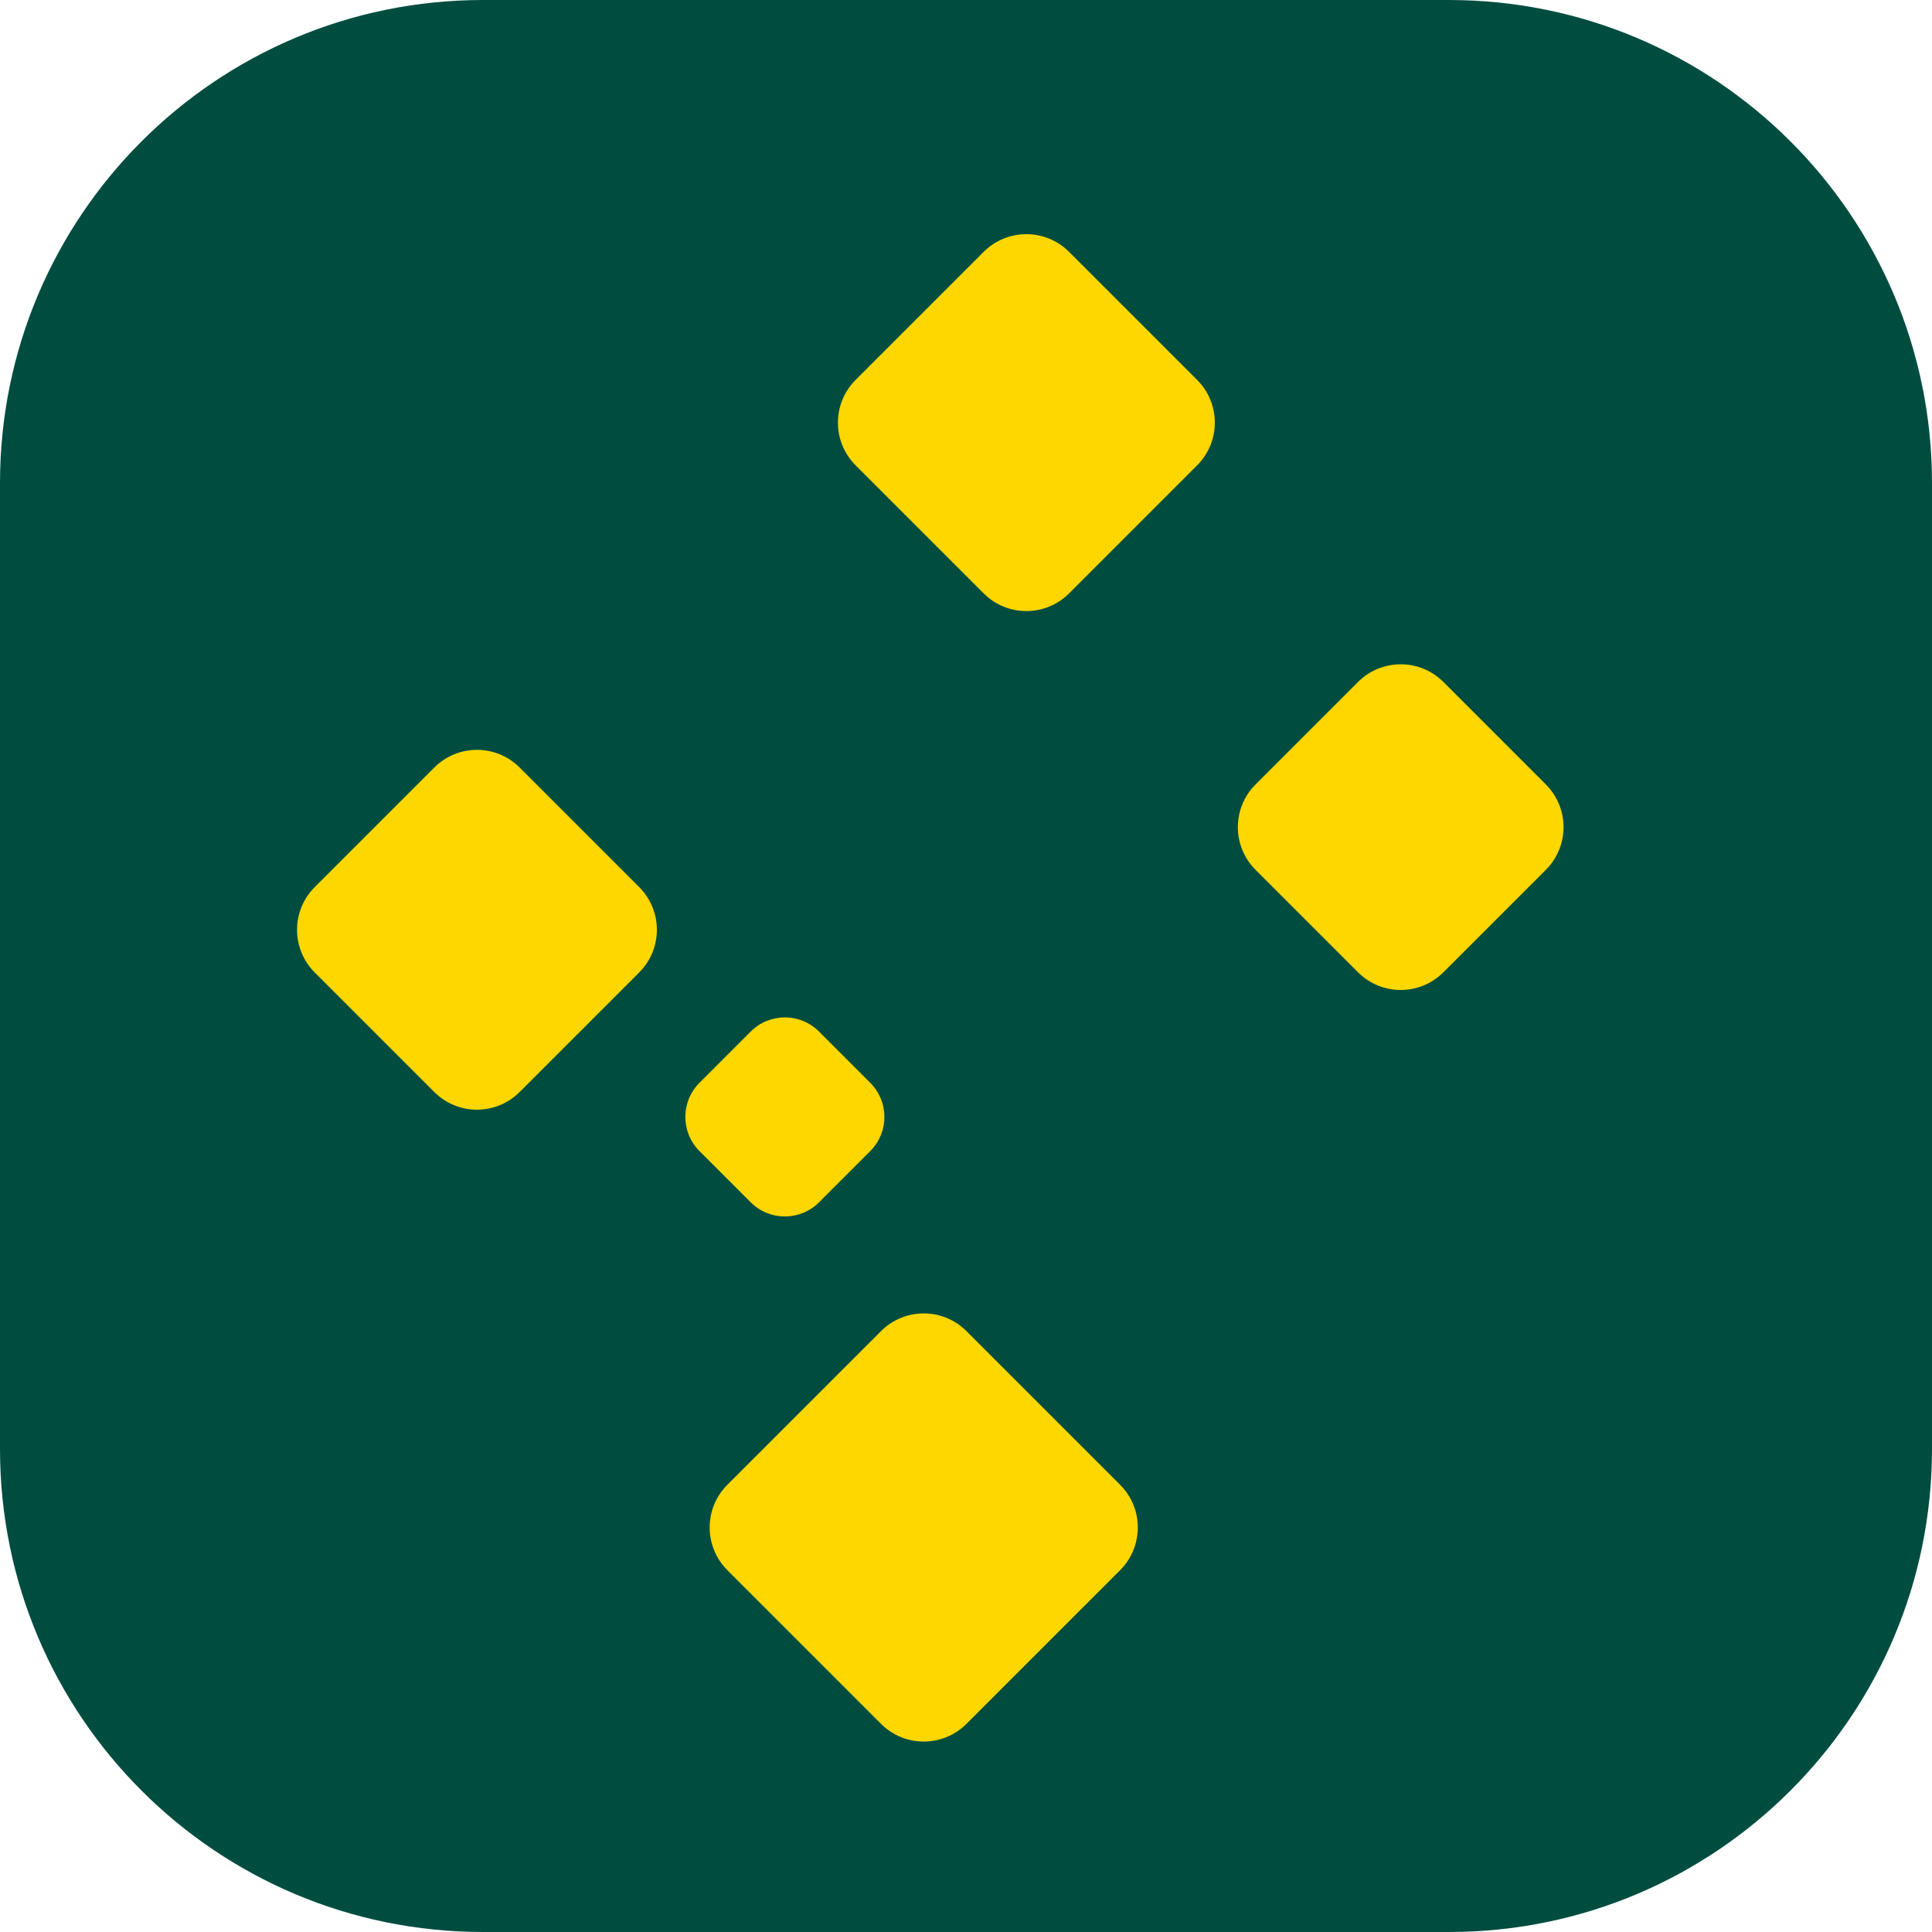
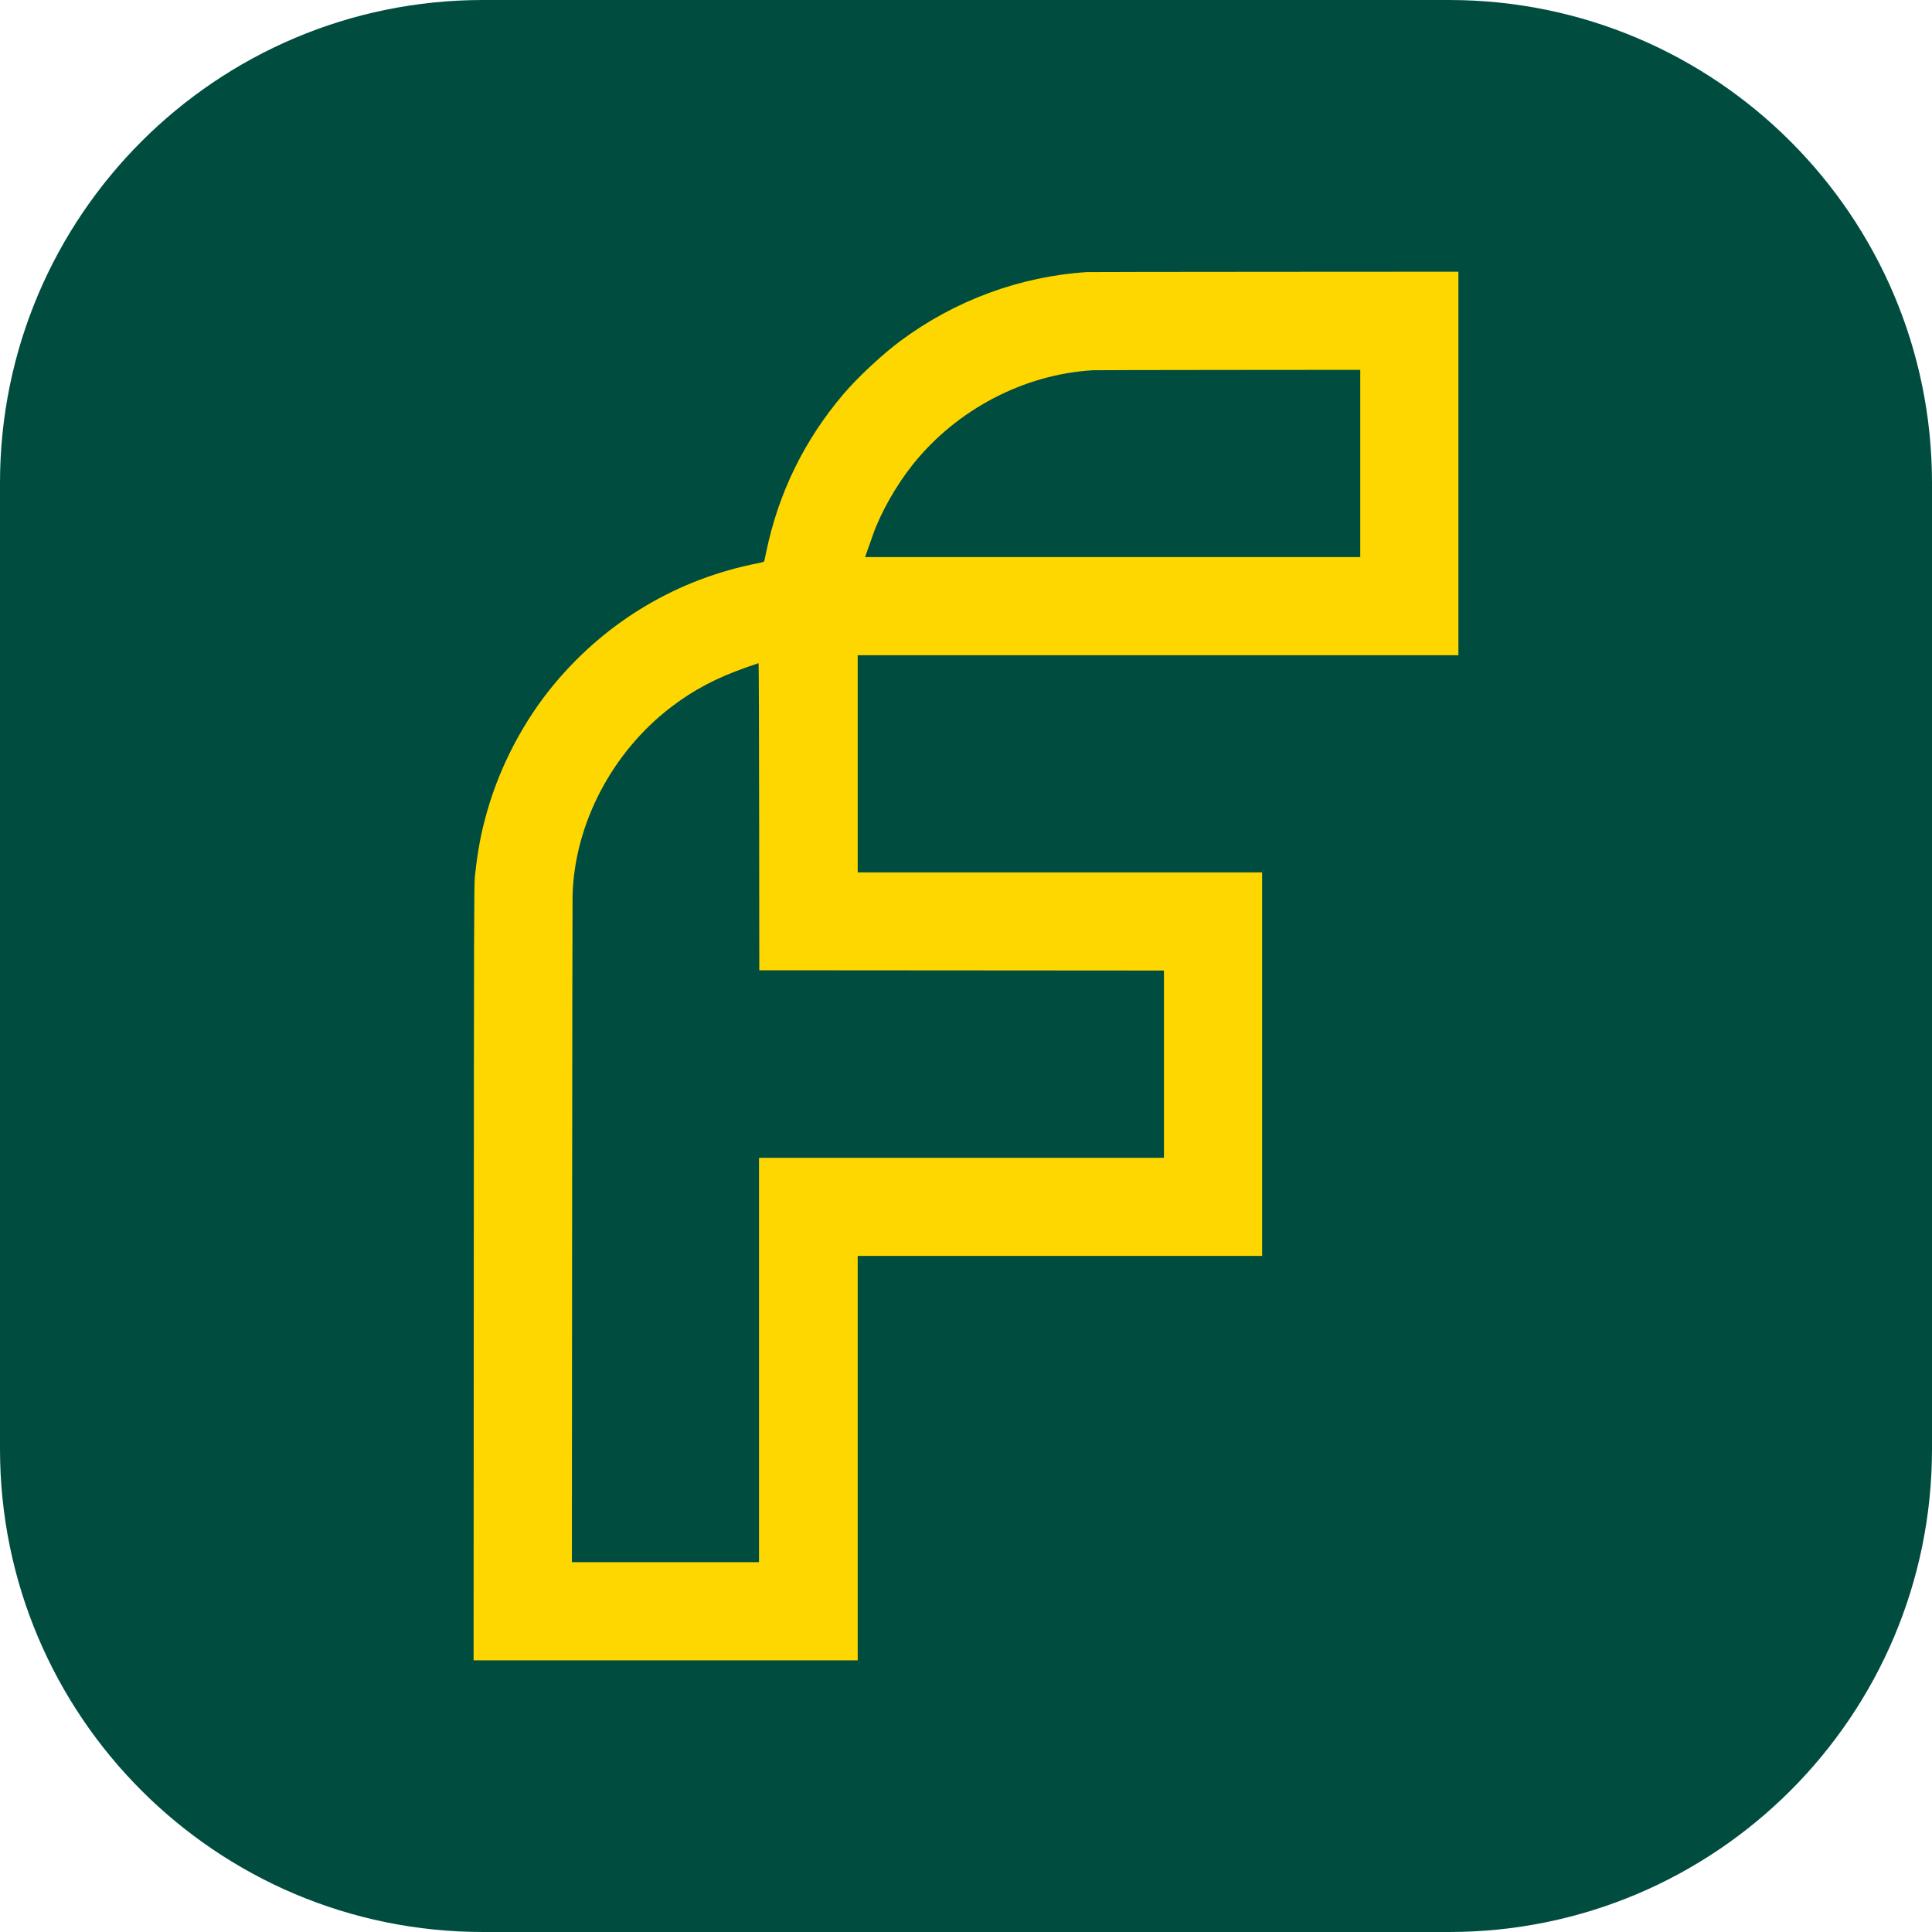
- <svg xmlns="http://www.w3.org/2000/svg" viewBox="0 0 32 32">
+ <svg xmlns="http://www.w3.org/2000/svg" viewBox="0 0 32 32" role="img" aria-label="FairGo PDF logo">
  <rect width="32" height="32" rx="8" fill="#004D40" />
-   <rect x="14.5" y="4.5" width="5" height="5" rx="1" fill="#FFD700" transform="rotate(45 17 7)" />
-   <rect x="21" y="11.5" width="4.4" height="4.4" rx="1" fill="#FFD700" transform="rotate(45 23.2 13.7)" />
-   <rect x="12.5" y="22.5" width="5.6" height="5.6" rx="1" fill="#FFD700" transform="rotate(45 15.3 25.3)" />
-   <rect x="5.5" y="13" width="4.8" height="4.8" rx="1" fill="#FFD700" transform="rotate(45 7.9 15.4)" />
-   <rect x="11.6" y="17.1" width="2.8" height="2.8" rx="0.8" fill="#FFD700" transform="rotate(45 13 18.5)" />
+   <g transform="translate(-9.541 1.651) scale(0.009342)">
+     <path d="M 2948.500 305.682 C 2829.528 313.344, 2714.109 355.984, 2617.405 428.001 C 2584.896 452.212, 2541.654 492.612, 2516.411 522.358 C 2446.821 604.364, 2401.199 697.927, 2379.569 803 C 2378.153 809.875, 2376.779 816.448, 2376.515 817.606 C 2376.101 819.420, 2374.469 820.019, 2364.767 821.918 C 2222.988 849.672, 2097.681 923.955, 2004.480 1035.500 C 1950.927 1099.592, 1908.859 1178.985, 1885.524 1260 C 1874.194 1299.336, 1868.239 1330.738, 1863.239 1377.500 C 1861.787 1391.082, 1861.604 1457.484, 1861.305 2079.750 L 1860.974 2767 2201.487 2767 L 2542 2767 2542 2408.500 L 2542 2050 2900.500 2050 L 3259 2050 3259 1710 L 3259 1370 2900.500 1370 L 2542 1370 2542 1177.500 L 2542 985 3074.500 985 L 3607 985 3607 645 L 3607 305 3280.250 305.180 C 3100.537 305.279, 2951.250 305.505, 2948.500 305.682 M 2959 479.694 C 2836.808 486.902, 2717.817 549.137, 2639.831 646.628 C 2610.509 683.284, 2582.930 731.856, 2568.999 771.378 C 2568.006 774.195, 2564.465 784.263, 2561.131 793.750 L 2555.068 811 2994.034 811 L 3433 811 3433 645 L 3433 479 3198.750 479.185 C 3069.912 479.287, 2962.025 479.516, 2959 479.694 M 2343.450 1006.882 C 2291.135 1025.380, 2251.871 1046.063, 2212.570 1075.825 C 2106.579 1156.094, 2039.150 1284.983, 2036.439 1412.500 C 2036.205 1423.500, 2035.839 1693.612, 2035.626 2012.750 L 2035.238 2593 2201.119 2593 L 2367 2593 2367 2234.500 L 2367 1876 2726 1876 L 3085 1876 3085 1710.001 L 3085 1544.003 2726.250 1543.751 L 2367.500 1543.500 2367.248 1271.250 C 2367.110 1121.513, 2366.660 999.019, 2366.248 999.043 C 2365.837 999.067, 2355.577 1002.594, 2343.450 1006.882" fill="#FFD700" fill-rule="evenodd" />
+   </g>
</svg>
